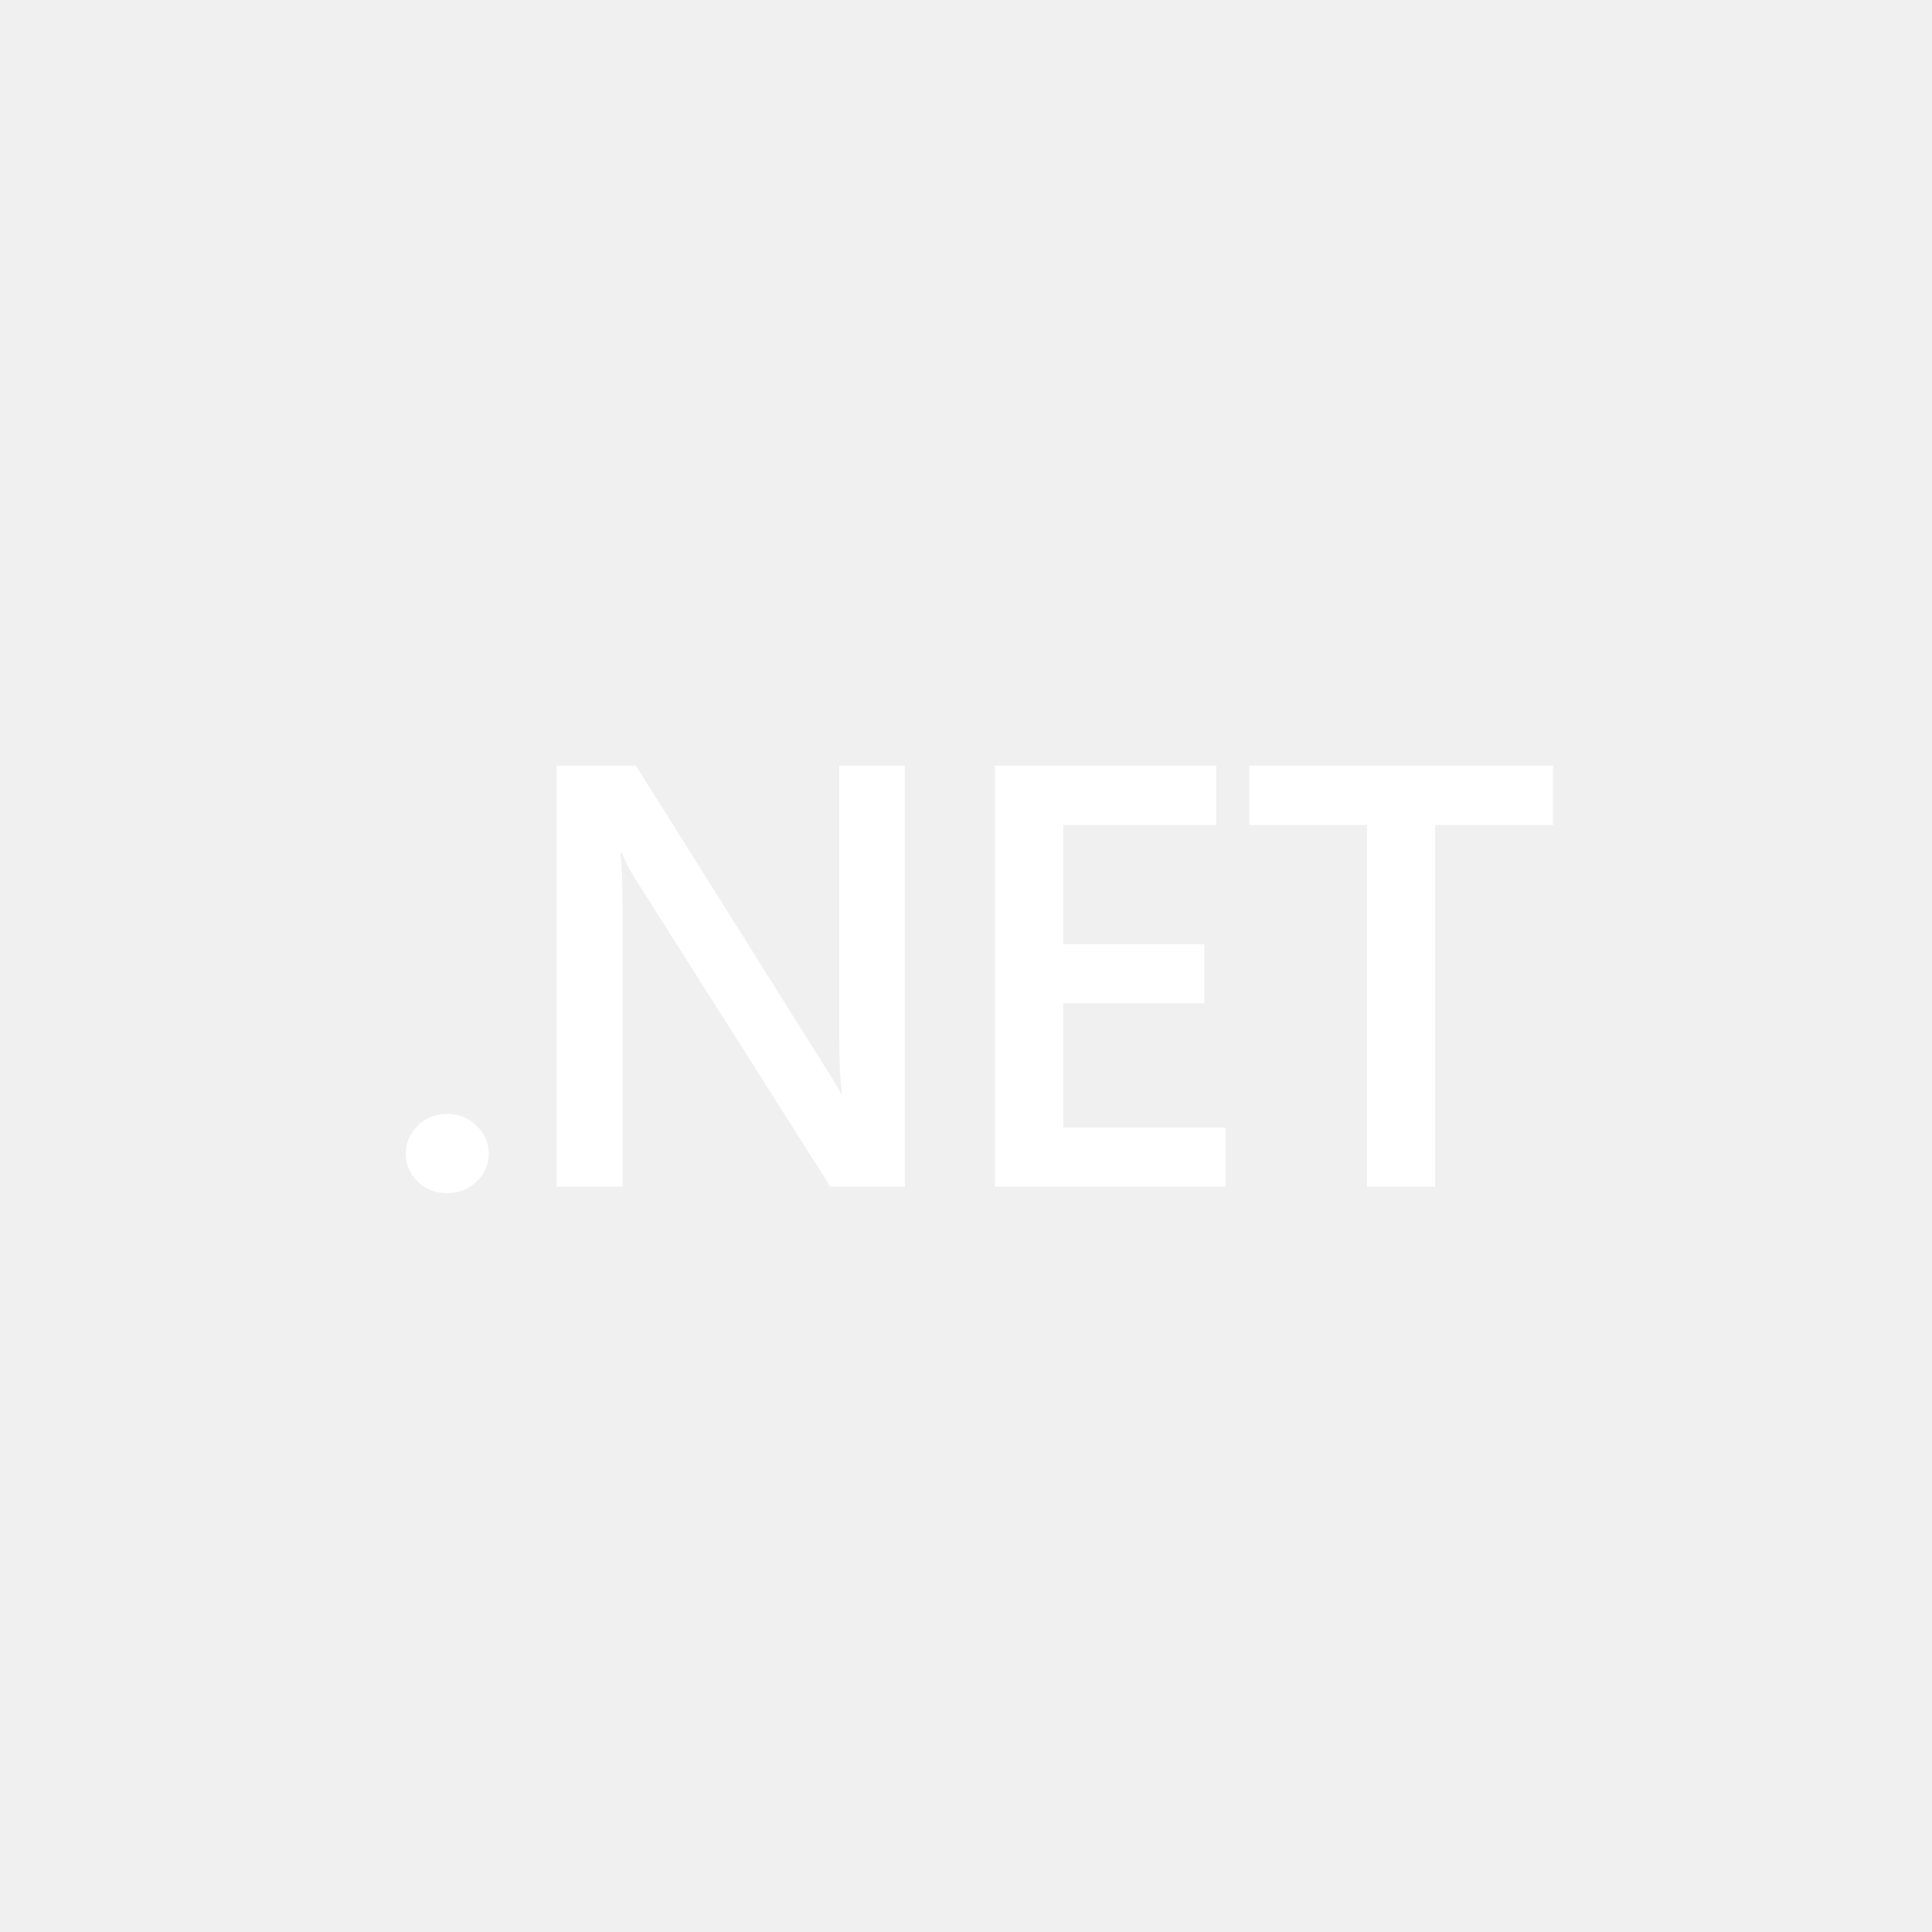
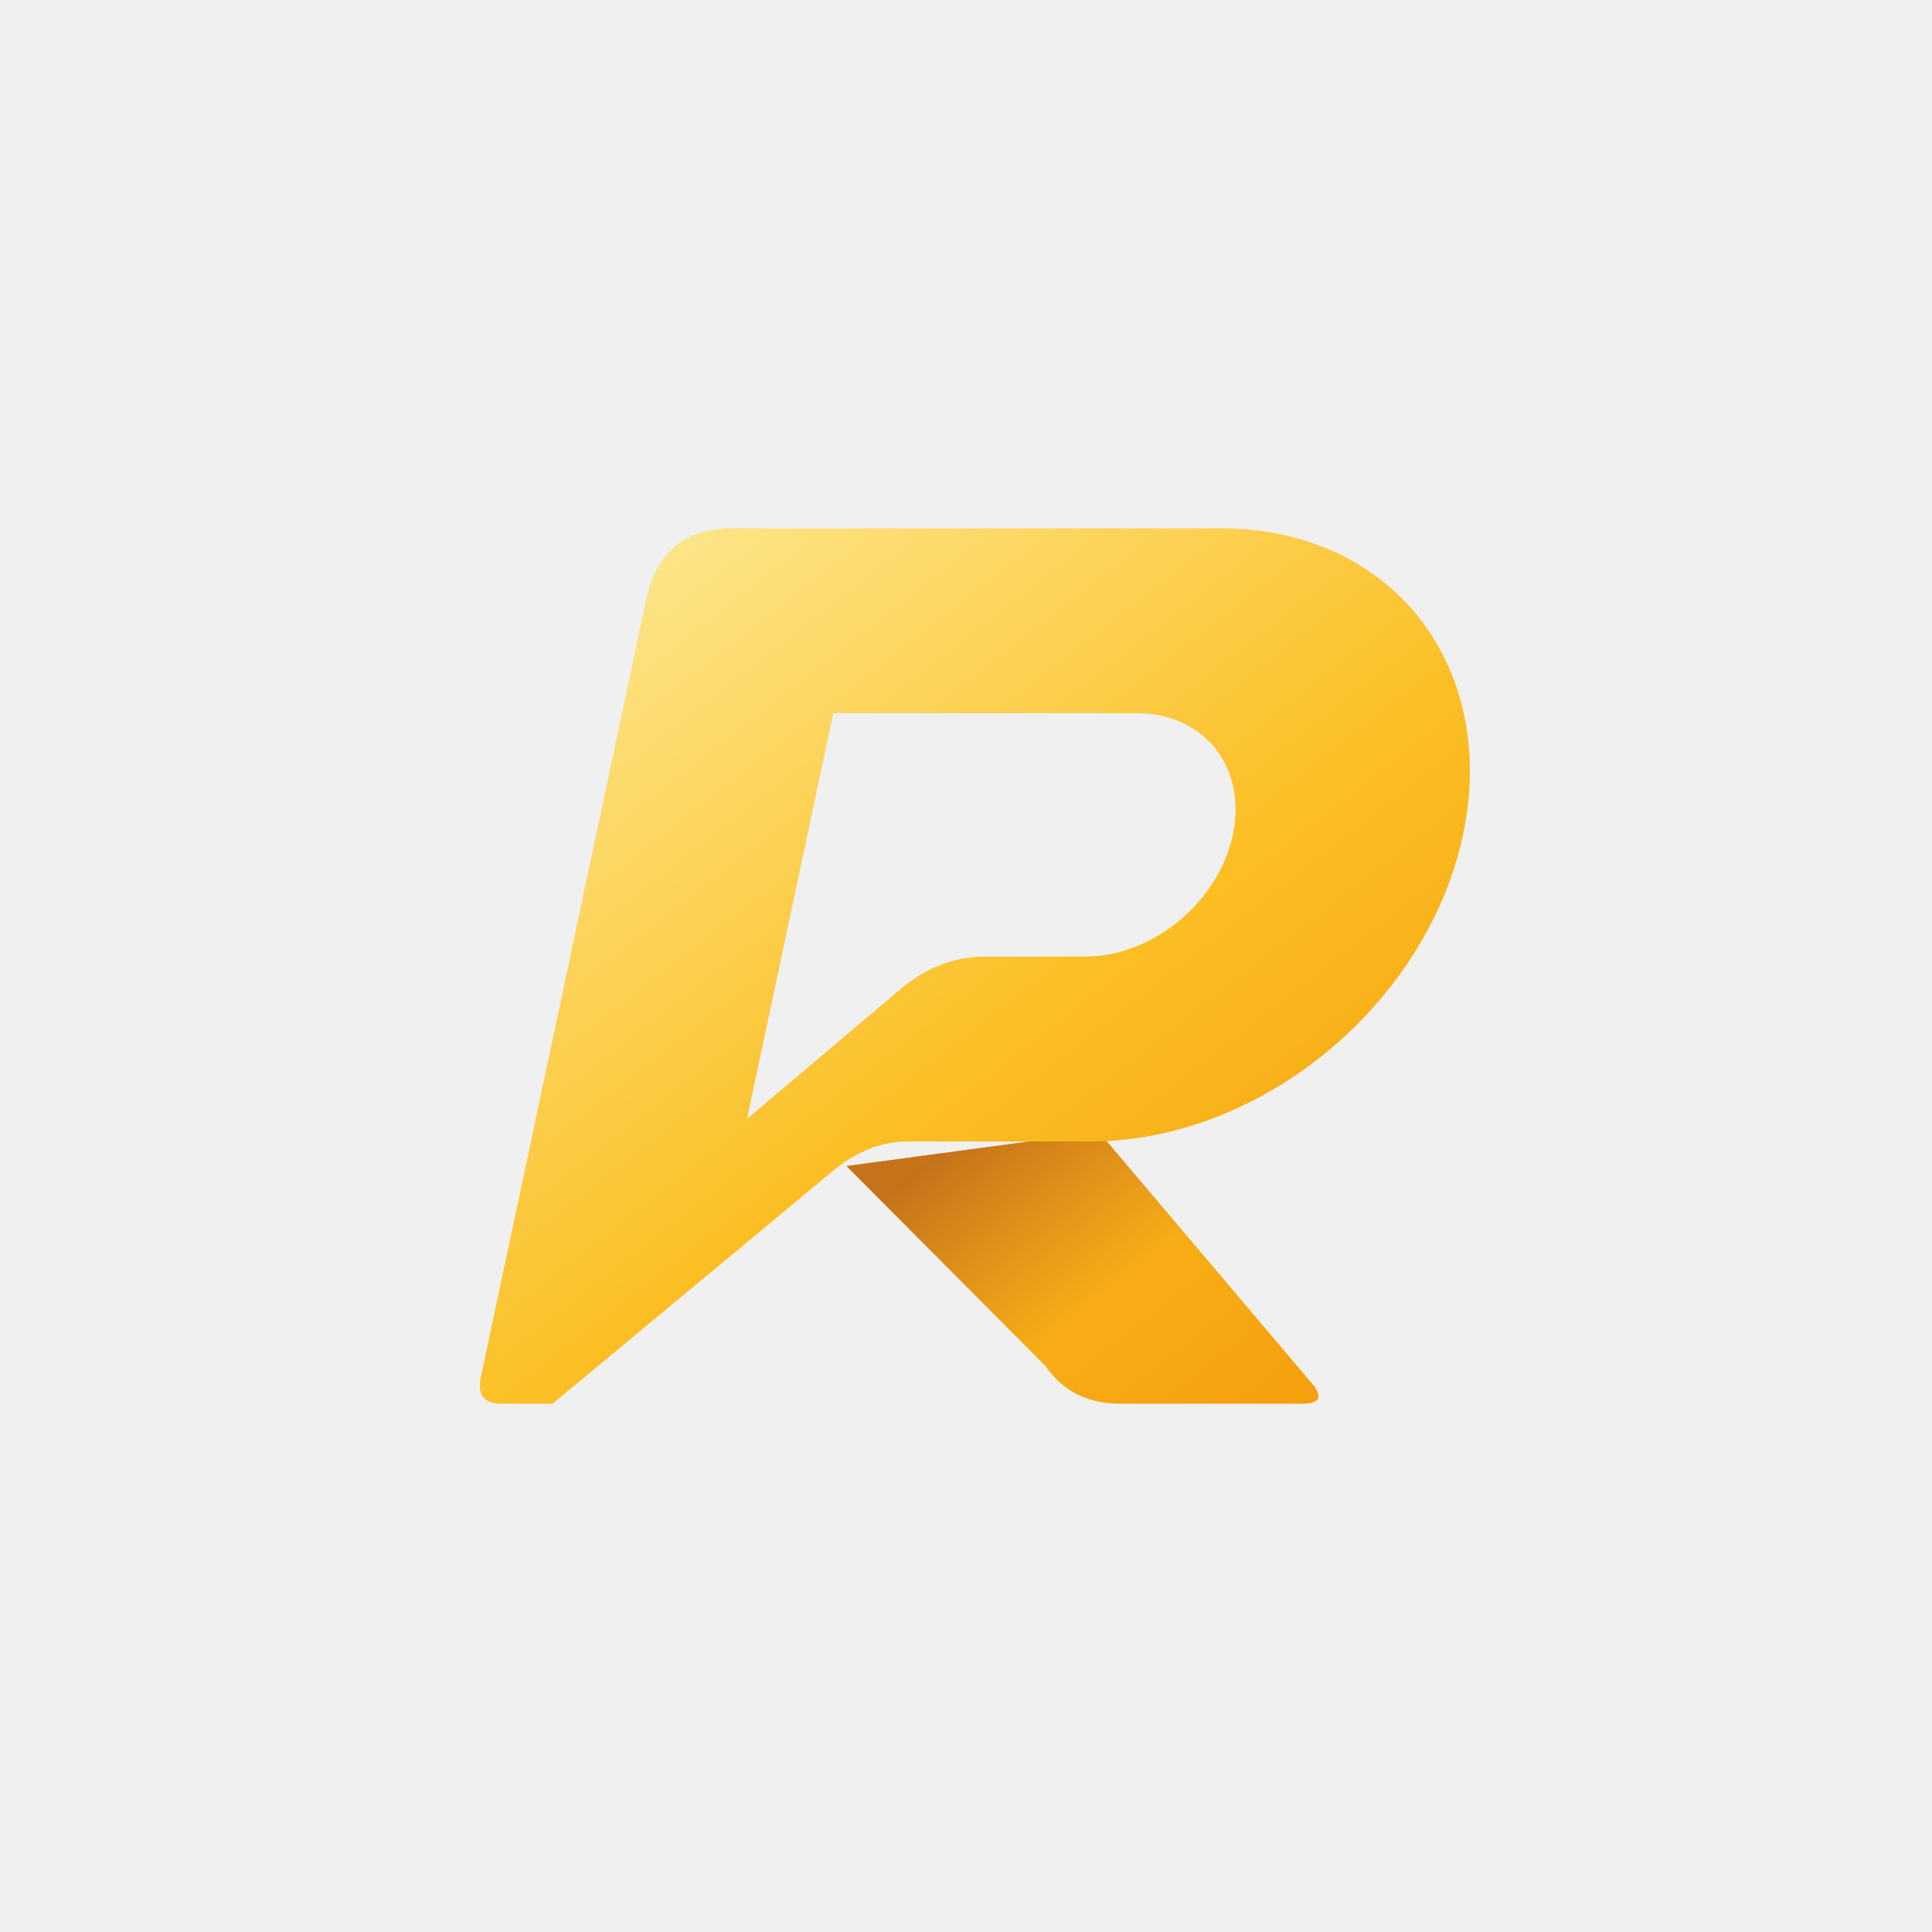
- <svg xmlns="http://www.w3.org/2000/svg" width="456" height="456" viewBox="0 0 456 456" version="1.1" xml:space="preserve" style="fill-rule:evenodd;clip-rule:evenodd;stroke-linejoin:round;stroke-miterlimit:2;">
-   <path d="m 105.5,281.609 c -2.703,0 -5.001,-0.9 -6.893,-2.702 -1.892,-1.848 -2.838,-4.042 -2.838,-6.582 0,-2.587 0.946,-4.804 2.838,-6.652 1.892,-1.848 4.19,-2.772 6.893,-2.772 2.748,0 5.068,0.924 6.96,2.772 1.937,1.848 2.906,4.064 2.906,6.652 0,2.54 -0.968,4.734 -2.906,6.582 -1.892,1.802 -4.212,2.702 -6.96,2.702 z" style="fill:#ffffff;fill-rule:nonzero;stroke-width:0.838" />
-   <path d="M 213.561,280.084 H 195.99 L 149.7,207.054 c -1.171,-1.848 -2.14,-3.765 -2.906,-5.751 h -0.406 c 0.361,2.125 0.541,6.675 0.541,13.65 v 65.132 h -15.543 v -99.36 h 18.719 l 44.737,71.298 c 1.892,2.957 3.109,4.989 3.649,6.098 h 0.27 c -0.45,-2.632 -0.676,-7.09 -0.676,-13.373 v -64.023 h 15.476 z" style="fill:#ffffff;fill-rule:nonzero;stroke-width:0.838" />
-   <path d="m 289.251,280.084 h -54.401 v -99.36 h 52.238 v 13.997 h -36.154 v 28.131 h 33.316 v 13.927 h -33.316 v 29.378 h 38.316 z" style="fill:#ffffff;fill-rule:nonzero;stroke-width:0.838" />
-   <path d="M 366.565,194.721 H 338.722 v 85.363 h -16.084 v -85.363 h -27.775 v -13.997 h 71.701 z" style="fill:#ffffff;fill-rule:nonzero;stroke-width:0.838" />
+ <svg xmlns="http://www.w3.org/2000/svg" viewBox="0 0 1024 1024" width="1024" height="1024">
+   <defs>
+     <linearGradient id="gold" gradientUnits="userSpaceOnUse" x1="350.5" y1="280.0" x2="711.9" y2="744.0">
+       <stop offset="0" stop-color="#FDE68A" />
+       <stop offset="0.55" stop-color="#FBBF24" />
+       <stop offset="1" stop-color="#F59E0B" />
+     </linearGradient>
+     <linearGradient id="fold" gradientUnits="userSpaceOnUse" x1="500.3" y1="610.0" x2="571.2" y2="700.0">
+       <stop offset="0" stop-color="#9A3412" stop-opacity="0.55" />
+       <stop offset="1" stop-color="#9A3412" stop-opacity="0" />
+     </linearGradient>
+   </defs>
+   <path fill="url(#gold)" d="M 448.64 618.00 L 582.47 600.00 L 695.98 734.00 Q 703.86 744.00 689.86 744.00 L 593.86 744.00 Q 567.86 744.00 554.11 724.00 Z" />
+   <path fill="url(#fold)" d="M 448.64 618.00 L 582.47 600.00 L 695.98 734.00 Q 703.86 744.00 689.86 744.00 L 593.86 744.00 Q 567.86 744.00 554.11 724.00 Z" />
+   <path fill="url(#gold)" fill-rule="evenodd" d="M 342.41 318.00 Q 350.48 280.00 388.48 280.00 L 647.48 280.00 C 681.80 280.00 712.93 290.87 736.40 311.03 C 759.87 331.20 774.50 359.65 778.16 392.28 C 781.83 424.92 774.36 460.08 756.82 492.72 C 739.28 525.35 712.56 553.80 680.52 573.97 C 648.47 594.13 612.71 605.00 578.40 605.00 L 481.40 605.00 Q 459.40 605.00 439.79 622.00 L 292.86 744.00 L 265.86 744.00 Q 251.86 744.00 254.83 730.00 Z M 441.65 378.00 L 602.65 378.00 C 616.27 378.00 628.63 382.31 637.95 390.32 C 647.26 398.32 653.07 409.62 654.52 422.57 C 655.98 435.52 653.01 449.48 646.05 462.43 C 639.09 475.38 628.48 486.68 615.76 494.68 C 603.04 502.69 588.85 507.00 575.23 507.00 L 522.23 507.00 Q 497.23 507.00 476.41 525.00 L 395.95 593.00 Z" />
</svg>
